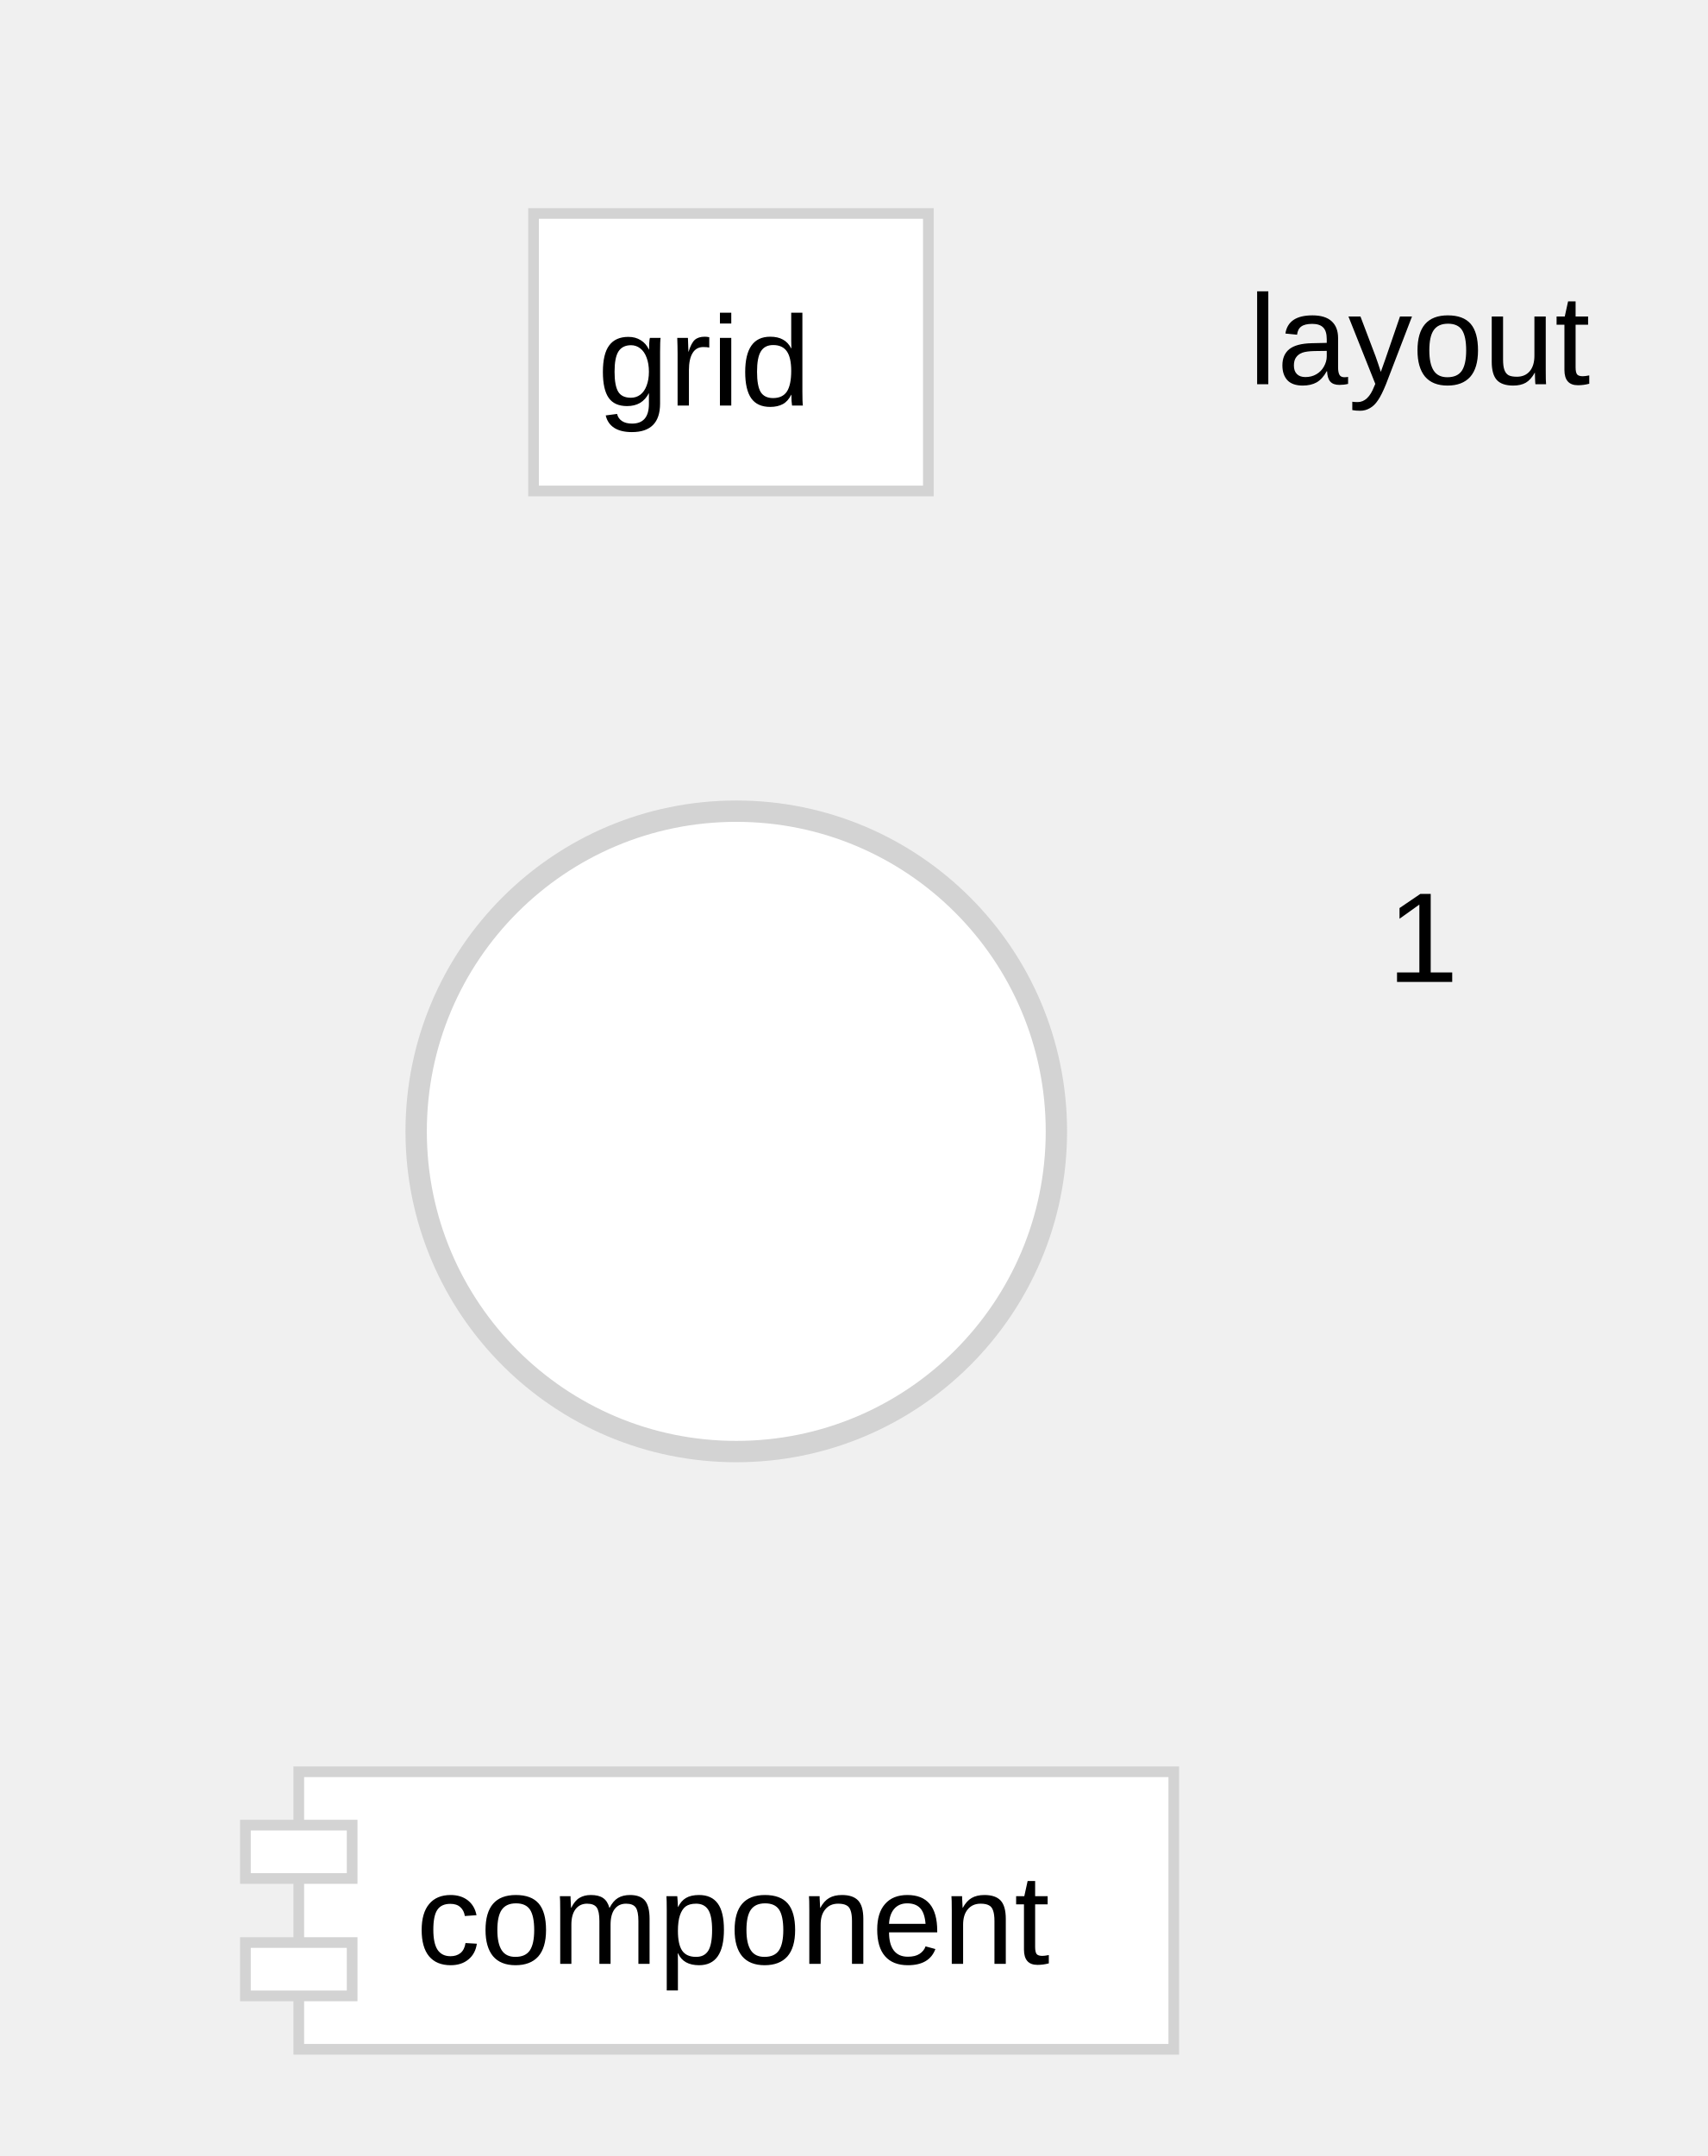
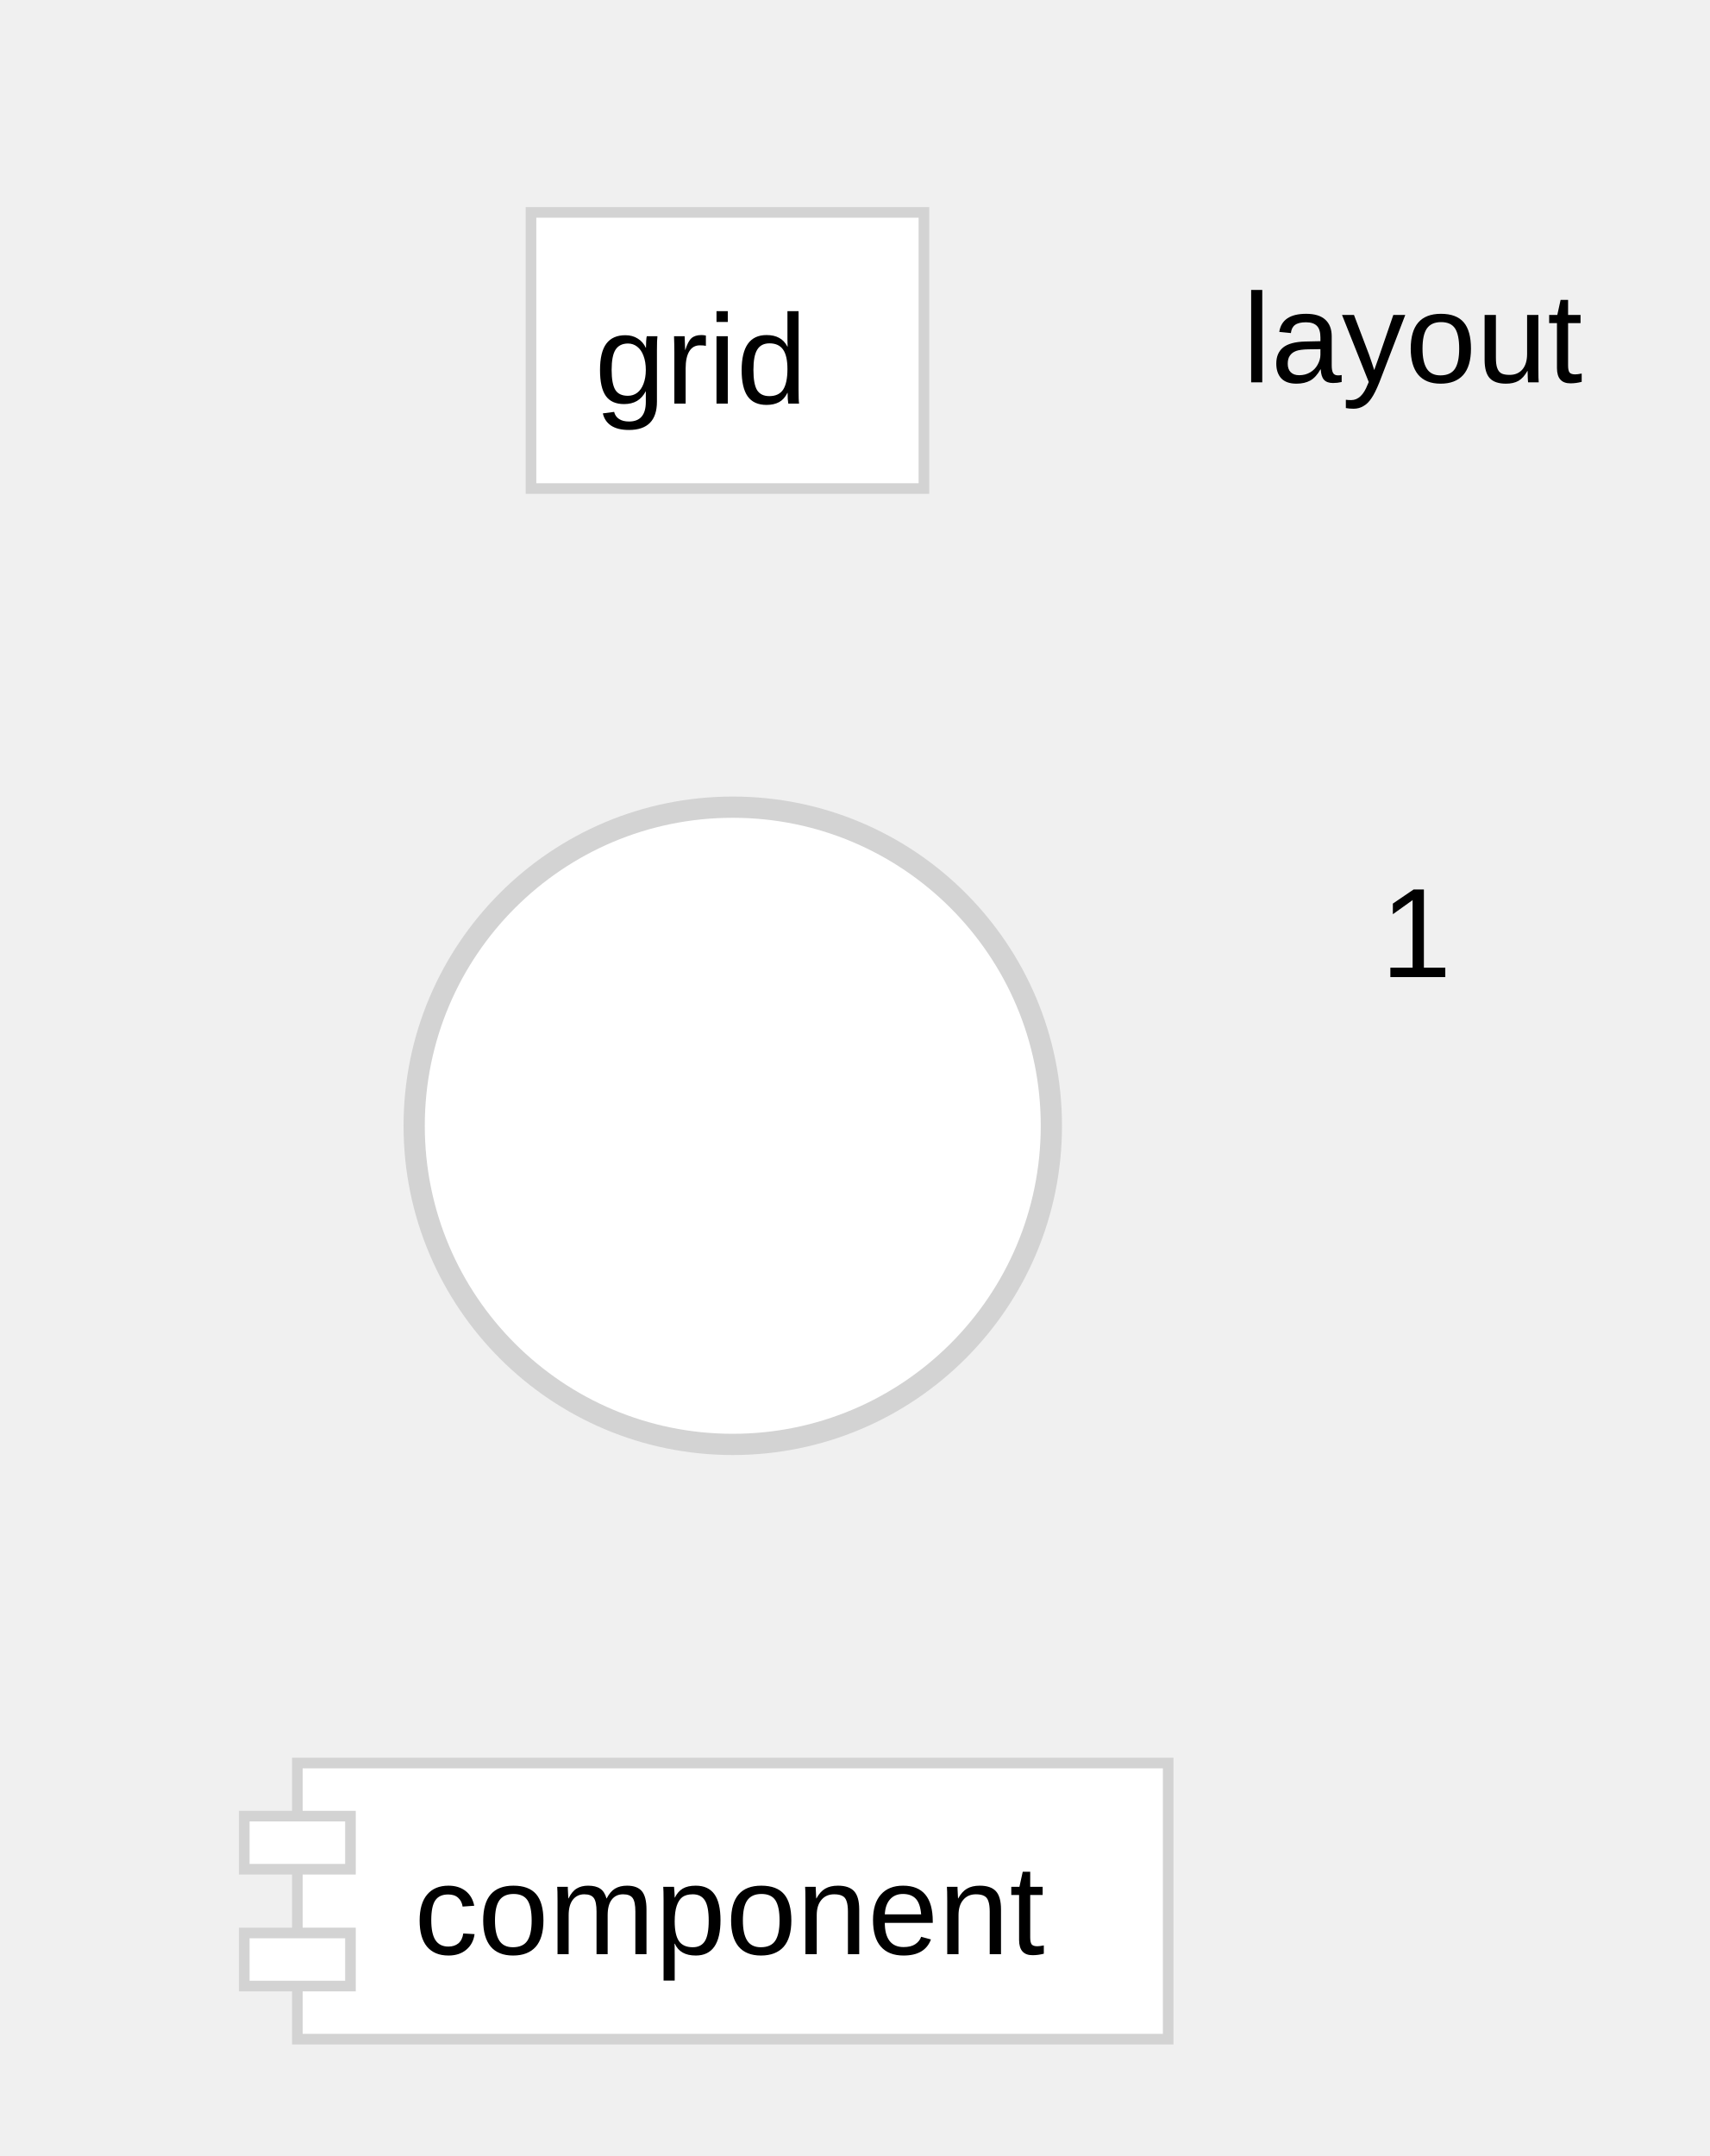
- <svg xmlns="http://www.w3.org/2000/svg" font-family="Arial,Helvetica,sans-serif" width="160" height="202">
+ <svg xmlns="http://www.w3.org/2000/svg" font-family="Arial,Helvetica,sans-serif" width="161" height="203">
  <rect stroke="#d3d3d3" fill="#ffffff" x="50" y="20" width="37" height="26" />
  <text font-family="Arial,Helvetica,sans-serif" font-size="12px" x="56" y="38">grid</text>
  <text font-family="Arial,Helvetica,sans-serif" font-size="12px" x="117" y="36">layout</text>
  <circle stroke="#d3d3d3" stroke-width="2" fill="#ffffff" cx="69" cy="106" r="30" />\n
<text font-family="Arial,Helvetica,sans-serif" font-size="12px" x="130" y="92">1</text>
  <rect stroke="#d3d3d3" fill="#ffffff" x="28" y="166" width="82" height="26" />
  <rect stroke="#d3d3d3" fill="#ffffff" x="23" y="171" width="10" height="5" />
  <rect stroke="#d3d3d3" fill="#ffffff" x="23" y="182" width="10" height="5" />
  <text font-family="Arial,Helvetica,sans-serif" font-size="12px" x="39" y="184">component</text>
</svg>
